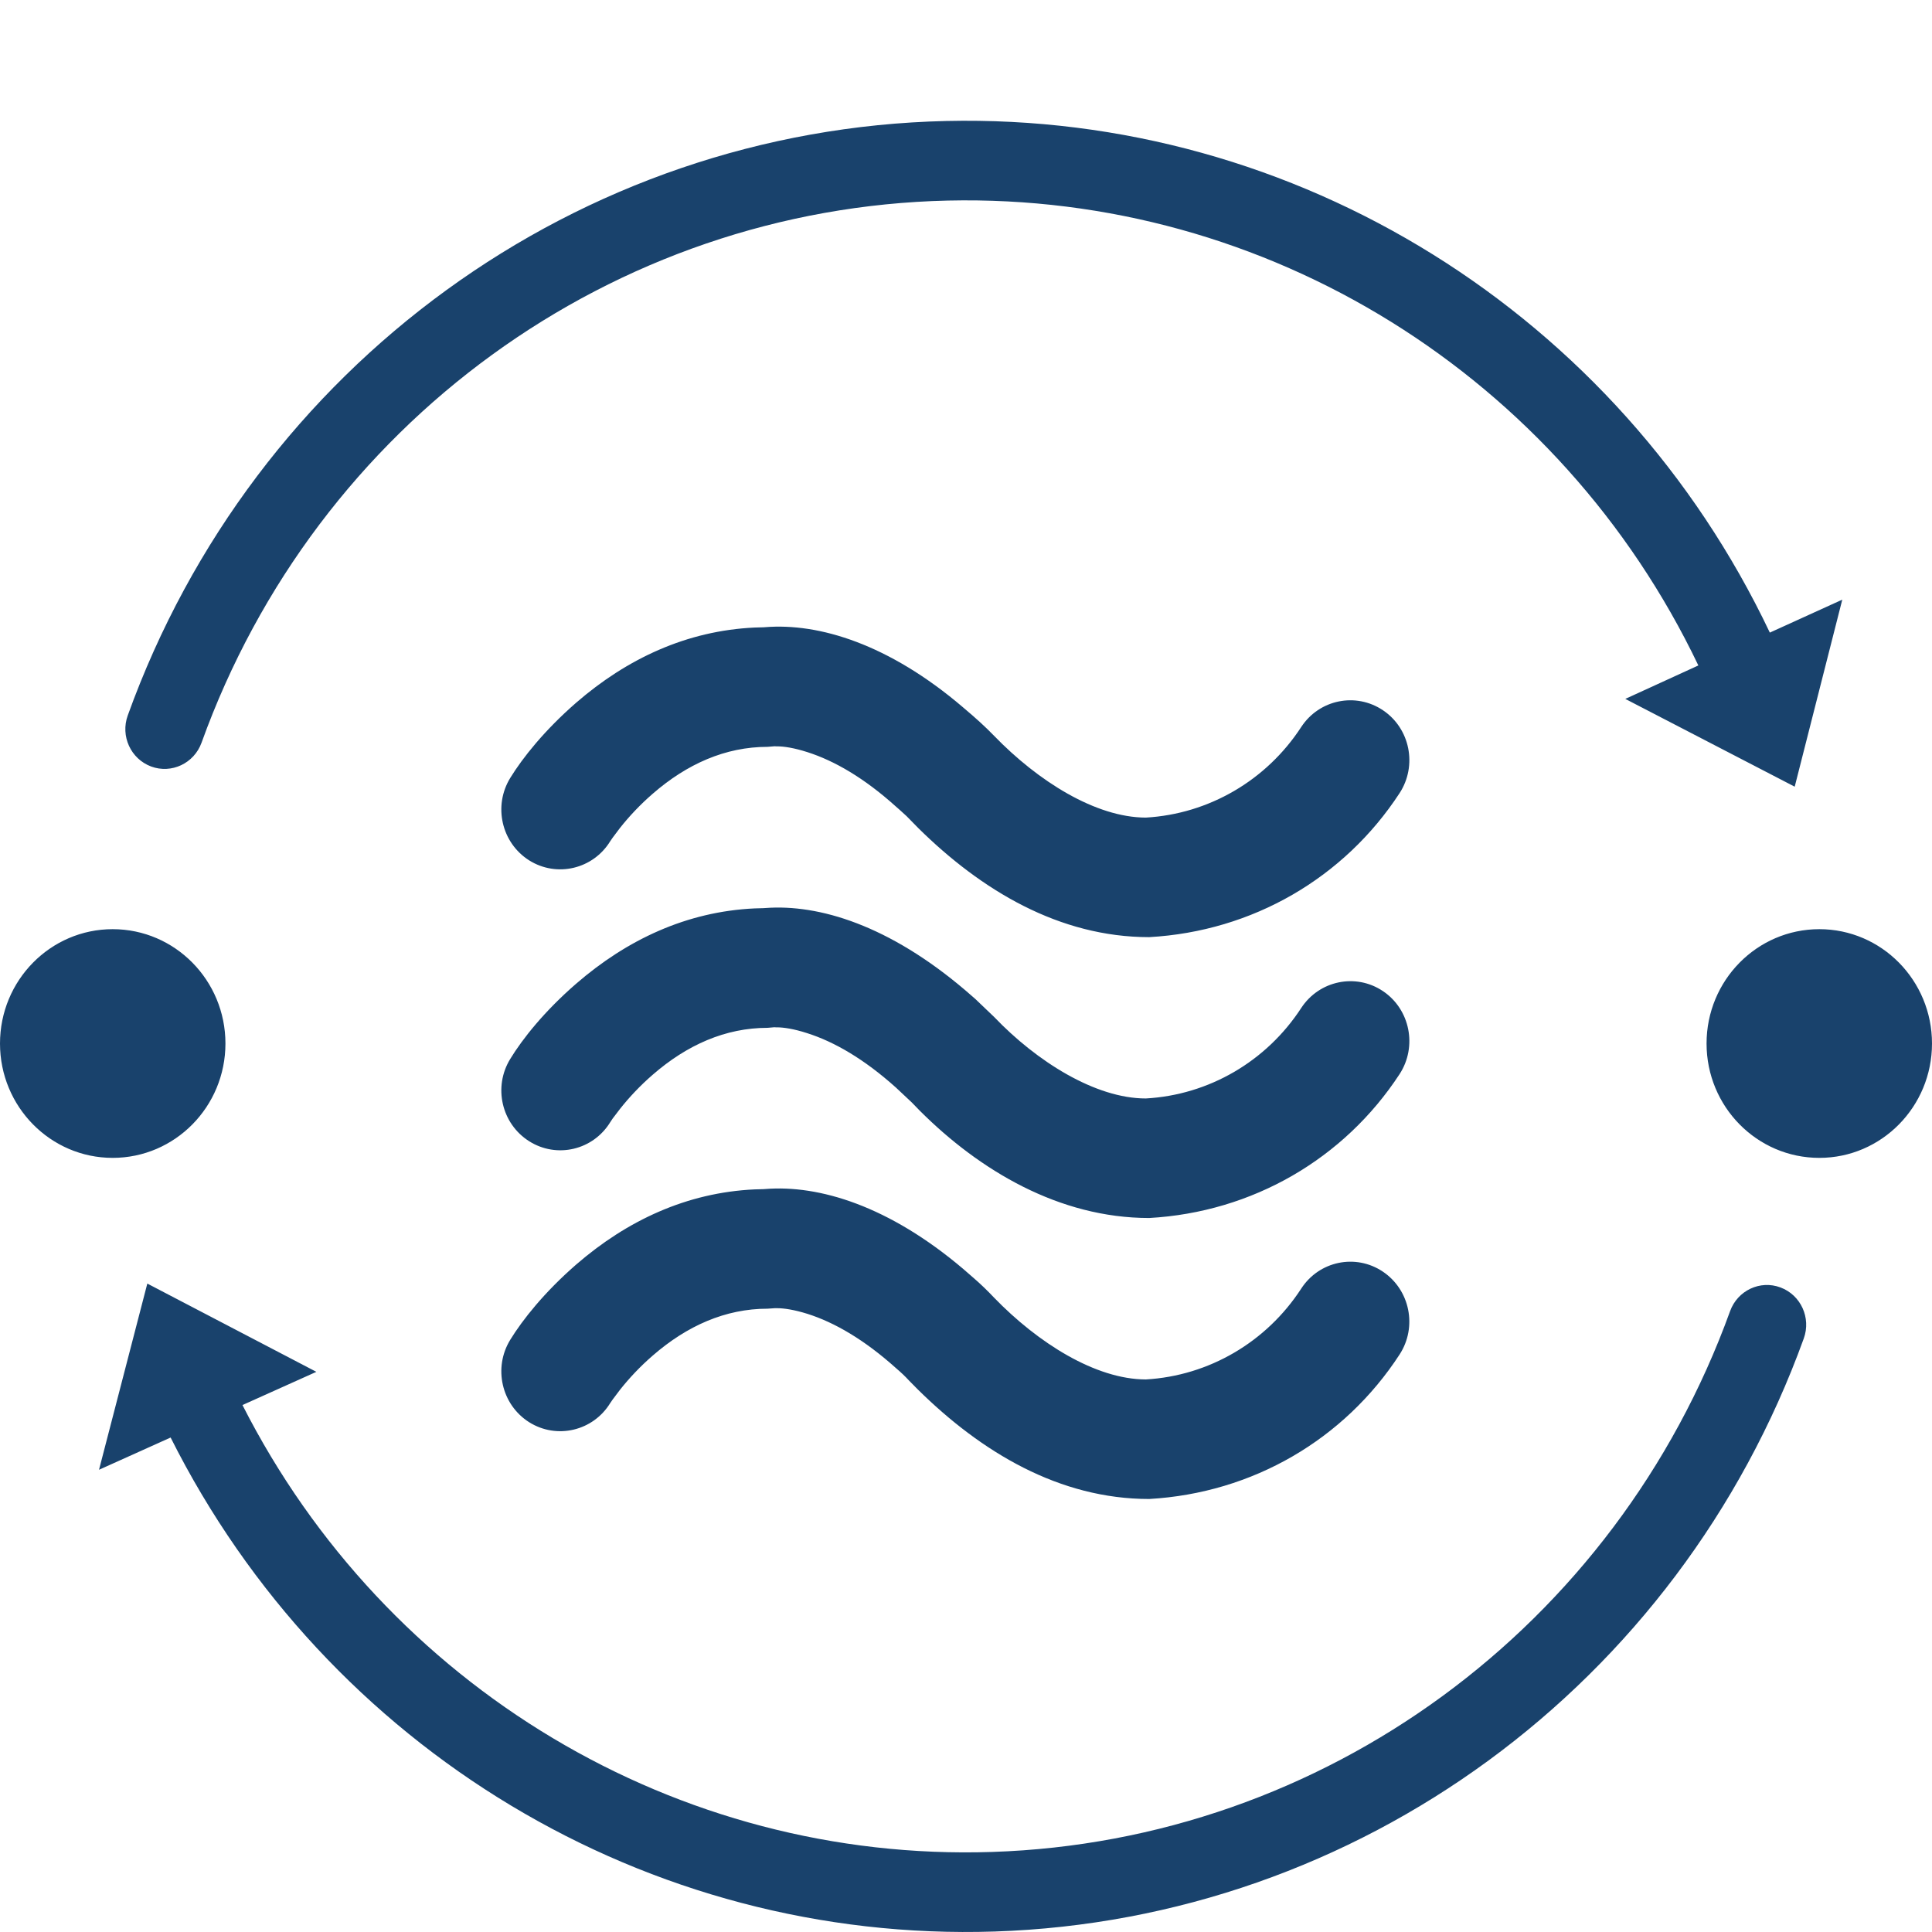
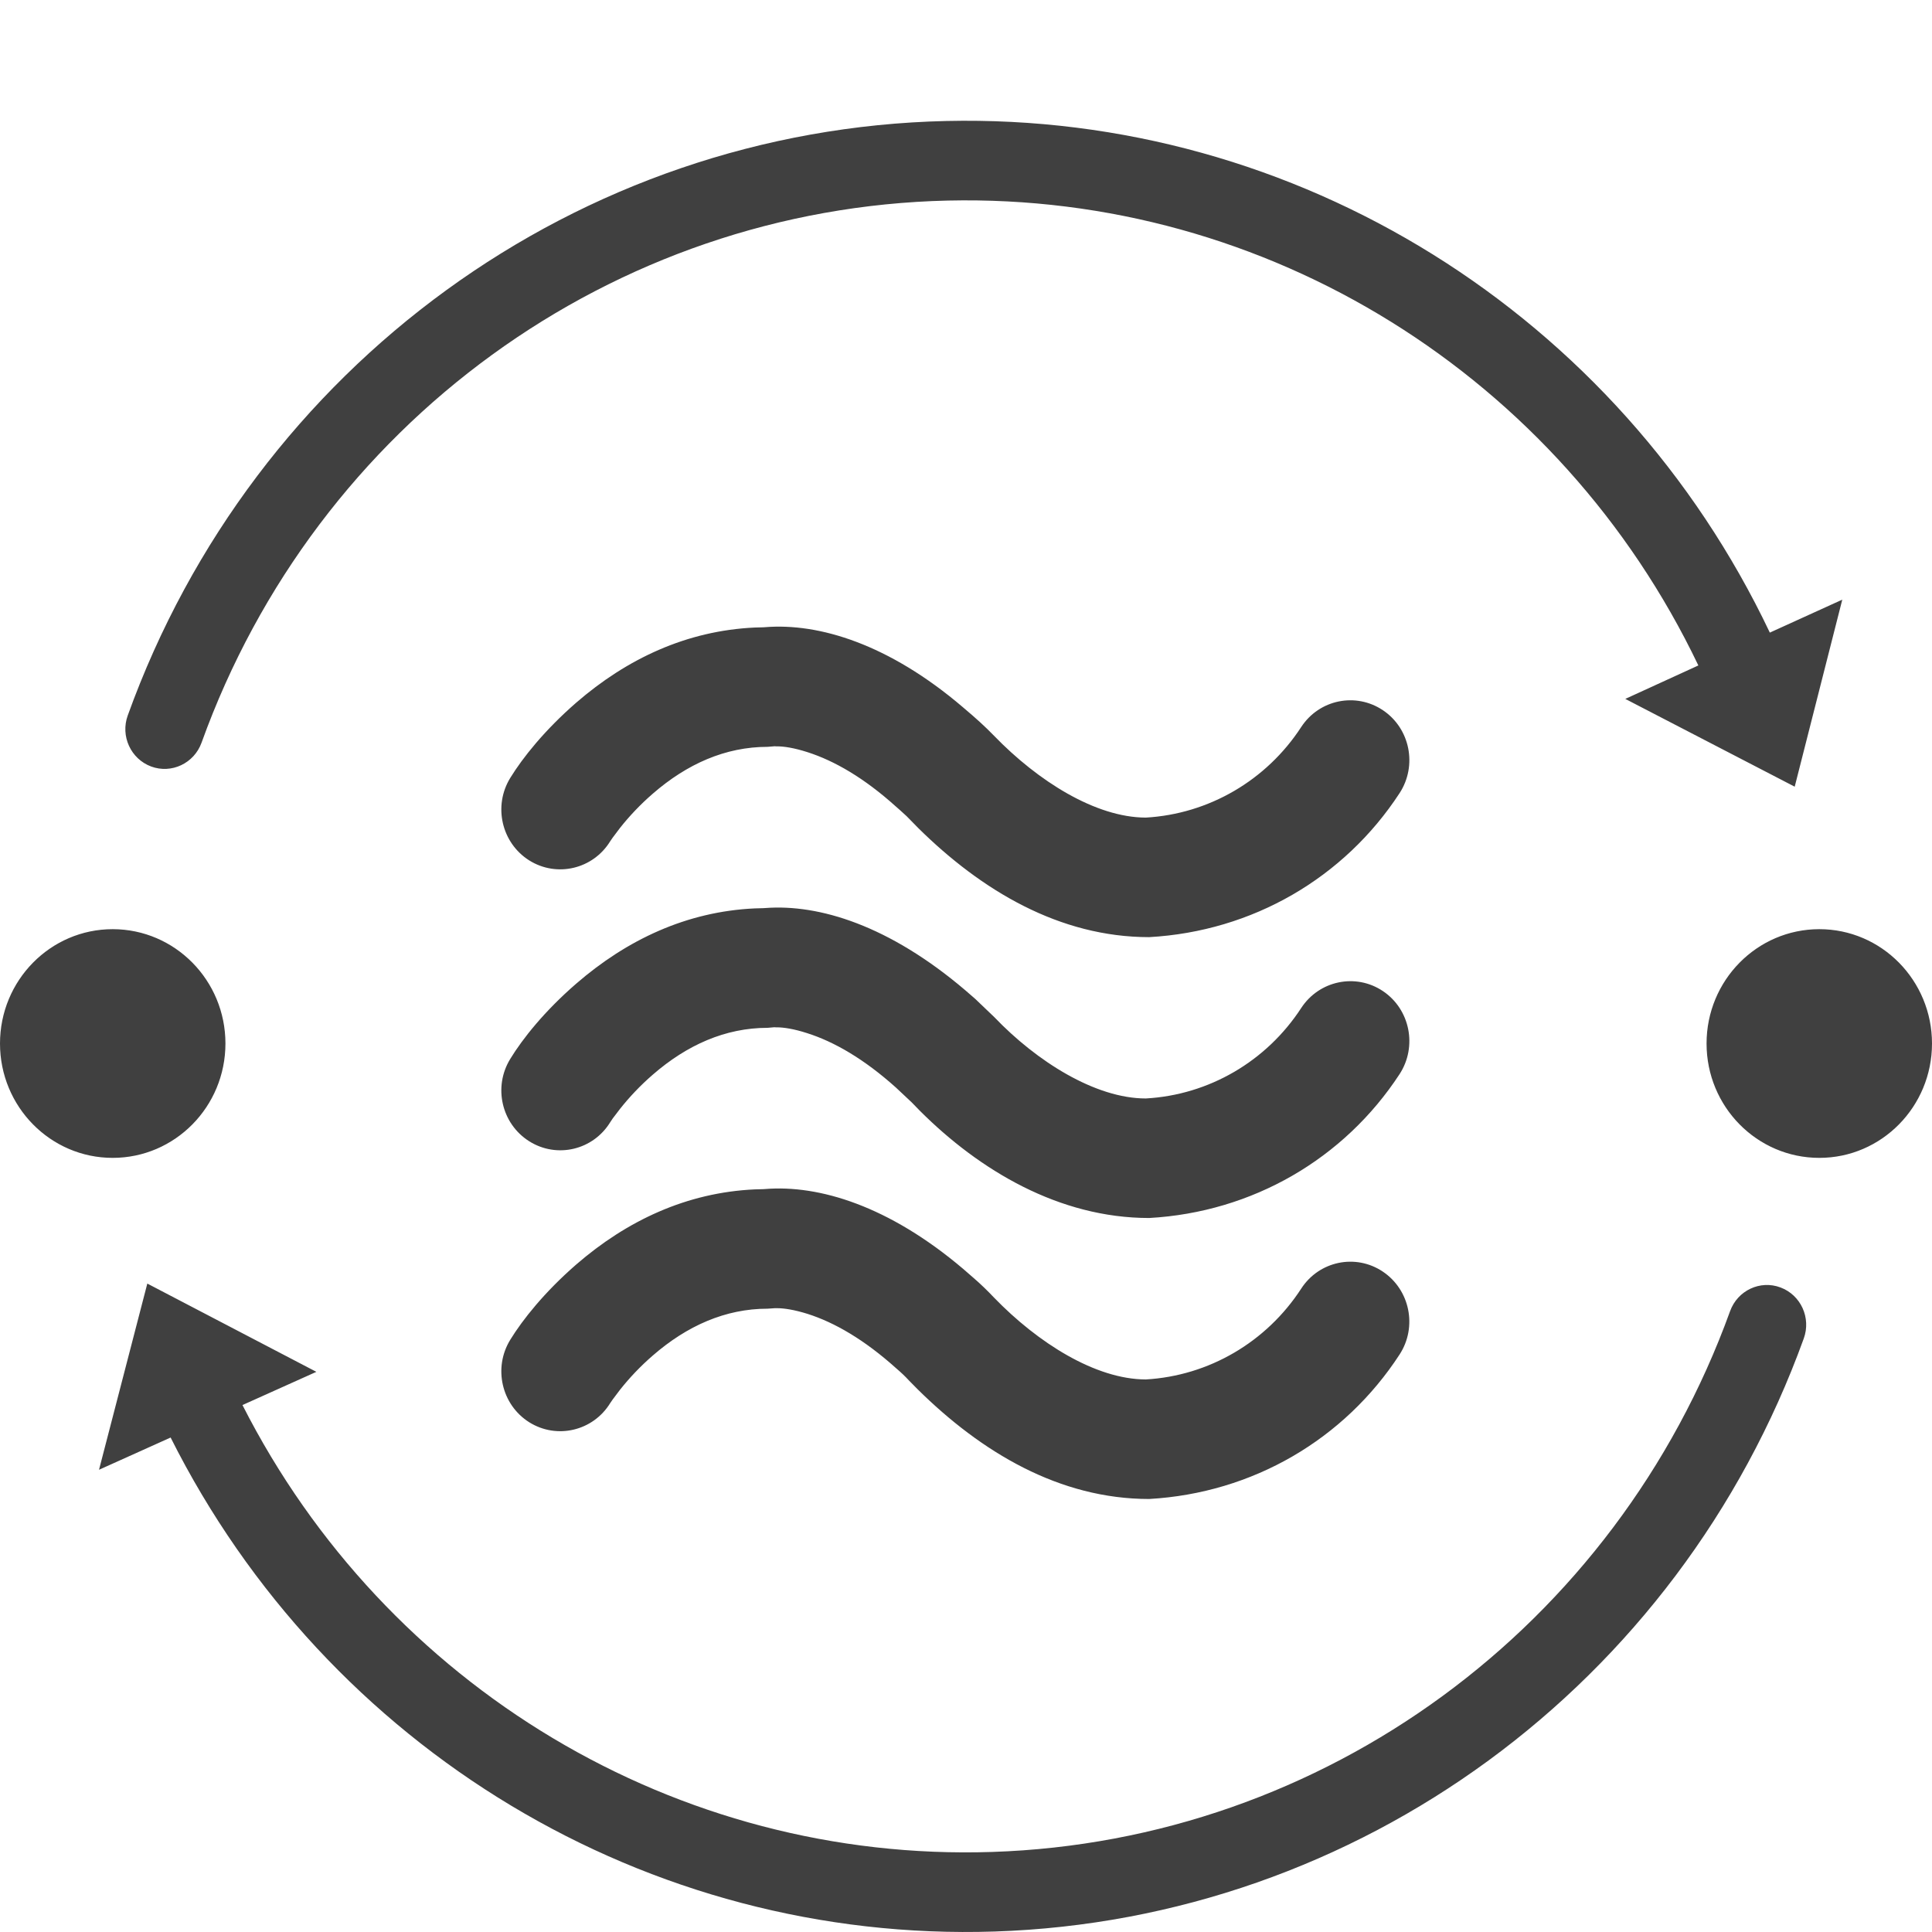
<svg xmlns="http://www.w3.org/2000/svg" viewBox="0 0 16 16">
  <g>
-     <path fill="#19426C" fill-rule="evenodd" d="M1.22,10.63 L2.62,11.361 L2.008,11.636 C3.194,13.971 5.606,15.423 8.217,15.337 C10.964,15.247 13.381,13.475 14.328,10.858 C14.39,10.687 14.577,10.599 14.745,10.662 C14.914,10.725 15,10.914 14.938,11.085 C13.9,13.954 11.249,15.897 8.238,15.996 C5.362,16.09 2.708,14.485 1.413,11.905 L0.82,12.172 L1.22,10.63 Z M7.976,10.508 L8.06,10.581 C8.123,10.635 8.182,10.693 8.232,10.746 C8.596,11.122 9.073,11.423 9.489,11.424 C10.011,11.394 10.488,11.115 10.776,10.672 C10.924,10.443 11.227,10.38 11.452,10.531 C11.677,10.682 11.739,10.989 11.591,11.217 C11.133,11.921 10.375,12.365 9.517,12.414 C8.773,12.414 8.127,12.027 7.599,11.505 L7.528,11.433 C7.496,11.398 7.462,11.366 7.42,11.33 C7.157,11.094 6.911,10.952 6.688,10.881 C6.576,10.846 6.492,10.834 6.438,10.834 L6.416,10.834 L6.43,10.833 L6.357,10.838 C6.007,10.838 5.689,10.98 5.406,11.226 C5.302,11.316 5.211,11.413 5.135,11.509 L5.074,11.59 L5.054,11.619 C4.912,11.851 4.611,11.922 4.382,11.778 C4.153,11.633 4.083,11.327 4.226,11.095 C4.328,10.929 4.509,10.701 4.771,10.473 C5.192,10.108 5.687,9.876 6.25,9.85 L6.323,9.848 L6.337,9.847 C6.783,9.811 7.362,9.987 7.976,10.508 Z M7.993,8.2 L8.076,8.272 L8.234,8.423 C8.585,8.79 9.071,9.097 9.489,9.097 C10.011,9.068 10.488,8.79 10.776,8.348 C10.925,8.12 11.228,8.057 11.453,8.208 C11.678,8.359 11.739,8.667 11.591,8.895 C11.132,9.597 10.373,10.039 9.517,10.087 C8.771,10.087 8.111,9.692 7.617,9.198 L7.551,9.13 L7.42,9.007 C7.156,8.77 6.908,8.627 6.684,8.556 C6.573,8.52 6.488,8.508 6.435,8.508 L6.414,8.508 L6.427,8.506 L6.357,8.512 C6.007,8.512 5.689,8.654 5.406,8.9 C5.302,8.99 5.211,9.087 5.135,9.183 L5.074,9.263 L5.054,9.293 C4.912,9.525 4.611,9.596 4.382,9.451 C4.153,9.306 4.083,9.001 4.226,8.769 C4.328,8.602 4.509,8.374 4.771,8.147 C5.192,7.782 5.687,7.549 6.25,7.523 L6.321,7.521 L6.337,7.52 C6.783,7.486 7.363,7.664 7.993,8.2 Z M0.933,7.695 C1.449,7.695 1.867,8.119 1.867,8.642 C1.867,9.165 1.449,9.589 0.933,9.589 C0.418,9.589 -8.8817842e-16,9.165 -8.8817842e-16,8.642 C-8.8817842e-16,8.119 0.418,7.695 0.933,7.695 Z M15.067,7.695 C15.582,7.695 16,8.119 16,8.642 C16,9.165 15.582,9.589 15.067,9.589 C14.551,9.589 14.133,9.165 14.133,8.642 C14.133,8.119 14.551,7.695 15.067,7.695 Z M7.972,5.855 L8.056,5.927 C8.097,5.963 8.138,6 8.176,6.037 L8.232,6.093 C8.596,6.469 9.073,6.77 9.489,6.771 C10.011,6.741 10.488,6.463 10.776,6.021 C10.925,5.793 11.228,5.731 11.453,5.882 C11.678,6.033 11.739,6.34 11.591,6.568 C11.132,7.271 10.373,7.713 9.517,7.761 C8.773,7.761 8.127,7.374 7.603,6.856 L7.508,6.759 L7.452,6.708 L7.419,6.679 C7.156,6.442 6.909,6.3 6.687,6.229 C6.575,6.193 6.491,6.181 6.437,6.181 L6.416,6.181 L6.43,6.179 L6.357,6.185 C6.007,6.185 5.689,6.327 5.406,6.573 C5.302,6.663 5.211,6.76 5.135,6.856 L5.074,6.937 L5.054,6.966 C4.912,7.198 4.611,7.269 4.382,7.125 C4.153,6.98 4.083,6.674 4.226,6.442 C4.328,6.276 4.509,6.048 4.771,5.82 C5.192,5.455 5.687,5.223 6.25,5.197 L6.323,5.195 L6.337,5.194 C6.783,5.158 7.362,5.335 7.972,5.855 Z M14.657,5.239 L15.257,4.966 L14.863,6.515 L13.46,5.788 L14.065,5.511 C12.92,3.116 10.497,1.601 7.85,1.661 C5.075,1.724 2.621,3.506 1.669,6.151 C1.607,6.322 1.42,6.41 1.252,6.348 C1.083,6.285 0.996,6.096 1.058,5.925 C2.103,3.025 4.793,1.071 7.836,1.002 C10.743,0.936 13.405,2.604 14.657,5.239 Z" />
+     <path fill="#404040" fill-rule="evenodd" d="M1.22,10.63 L2.62,11.361 L2.008,11.636 C3.194,13.971 5.606,15.423 8.217,15.337 C10.964,15.247 13.381,13.475 14.328,10.858 C14.39,10.687 14.577,10.599 14.745,10.662 C14.914,10.725 15,10.914 14.938,11.085 C13.9,13.954 11.249,15.897 8.238,15.996 C5.362,16.09 2.708,14.485 1.413,11.905 L0.82,12.172 L1.22,10.63 Z M7.976,10.508 L8.06,10.581 C8.123,10.635 8.182,10.693 8.232,10.746 C8.596,11.122 9.073,11.423 9.489,11.424 C10.011,11.394 10.488,11.115 10.776,10.672 C10.924,10.443 11.227,10.38 11.452,10.531 C11.677,10.682 11.739,10.989 11.591,11.217 C11.133,11.921 10.375,12.365 9.517,12.414 C8.773,12.414 8.127,12.027 7.599,11.505 L7.528,11.433 C7.496,11.398 7.462,11.366 7.42,11.33 C7.157,11.094 6.911,10.952 6.688,10.881 C6.576,10.846 6.492,10.834 6.438,10.834 L6.416,10.834 L6.43,10.833 L6.357,10.838 C6.007,10.838 5.689,10.98 5.406,11.226 C5.302,11.316 5.211,11.413 5.135,11.509 L5.074,11.59 L5.054,11.619 C4.912,11.851 4.611,11.922 4.382,11.778 C4.153,11.633 4.083,11.327 4.226,11.095 C4.328,10.929 4.509,10.701 4.771,10.473 C5.192,10.108 5.687,9.876 6.25,9.85 L6.323,9.848 L6.337,9.847 C6.783,9.811 7.362,9.987 7.976,10.508 Z M7.993,8.2 L8.076,8.272 L8.234,8.423 C8.585,8.79 9.071,9.097 9.489,9.097 C10.011,9.068 10.488,8.79 10.776,8.348 C10.925,8.12 11.228,8.057 11.453,8.208 C11.678,8.359 11.739,8.667 11.591,8.895 C11.132,9.597 10.373,10.039 9.517,10.087 C8.771,10.087 8.111,9.692 7.617,9.198 L7.551,9.13 L7.42,9.007 C7.156,8.77 6.908,8.627 6.684,8.556 C6.573,8.52 6.488,8.508 6.435,8.508 L6.414,8.508 L6.427,8.506 L6.357,8.512 C6.007,8.512 5.689,8.654 5.406,8.9 C5.302,8.99 5.211,9.087 5.135,9.183 L5.074,9.263 L5.054,9.293 C4.912,9.525 4.611,9.596 4.382,9.451 C4.153,9.306 4.083,9.001 4.226,8.769 C4.328,8.602 4.509,8.374 4.771,8.147 C5.192,7.782 5.687,7.549 6.25,7.523 L6.321,7.521 L6.337,7.52 C6.783,7.486 7.363,7.664 7.993,8.2 Z M0.933,7.695 C1.449,7.695 1.867,8.119 1.867,8.642 C1.867,9.165 1.449,9.589 0.933,9.589 C0.418,9.589 -8.8817842e-16,9.165 -8.8817842e-16,8.642 C-8.8817842e-16,8.119 0.418,7.695 0.933,7.695 Z M15.067,7.695 C15.582,7.695 16,8.119 16,8.642 C16,9.165 15.582,9.589 15.067,9.589 C14.551,9.589 14.133,9.165 14.133,8.642 C14.133,8.119 14.551,7.695 15.067,7.695 Z M7.972,5.855 L8.056,5.927 C8.097,5.963 8.138,6 8.176,6.037 L8.232,6.093 C8.596,6.469 9.073,6.77 9.489,6.771 C10.011,6.741 10.488,6.463 10.776,6.021 C10.925,5.793 11.228,5.731 11.453,5.882 C11.678,6.033 11.739,6.34 11.591,6.568 C11.132,7.271 10.373,7.713 9.517,7.761 C8.773,7.761 8.127,7.374 7.603,6.856 L7.508,6.759 L7.452,6.708 L7.419,6.679 C7.156,6.442 6.909,6.3 6.687,6.229 C6.575,6.193 6.491,6.181 6.437,6.181 L6.416,6.181 L6.43,6.179 L6.357,6.185 C6.007,6.185 5.689,6.327 5.406,6.573 C5.302,6.663 5.211,6.76 5.135,6.856 L5.074,6.937 L5.054,6.966 C4.912,7.198 4.611,7.269 4.382,7.125 C4.153,6.98 4.083,6.674 4.226,6.442 C4.328,6.276 4.509,6.048 4.771,5.82 C5.192,5.455 5.687,5.223 6.25,5.197 L6.323,5.195 L6.337,5.194 C6.783,5.158 7.362,5.335 7.972,5.855 Z M14.657,5.239 L15.257,4.966 L14.863,6.515 L13.46,5.788 L14.065,5.511 C12.92,3.116 10.497,1.601 7.85,1.661 C5.075,1.724 2.621,3.506 1.669,6.151 C1.607,6.322 1.42,6.41 1.252,6.348 C1.083,6.285 0.996,6.096 1.058,5.925 C2.103,3.025 4.793,1.071 7.836,1.002 C10.743,0.936 13.405,2.604 14.657,5.239 Z" />
  </g>
</svg>
